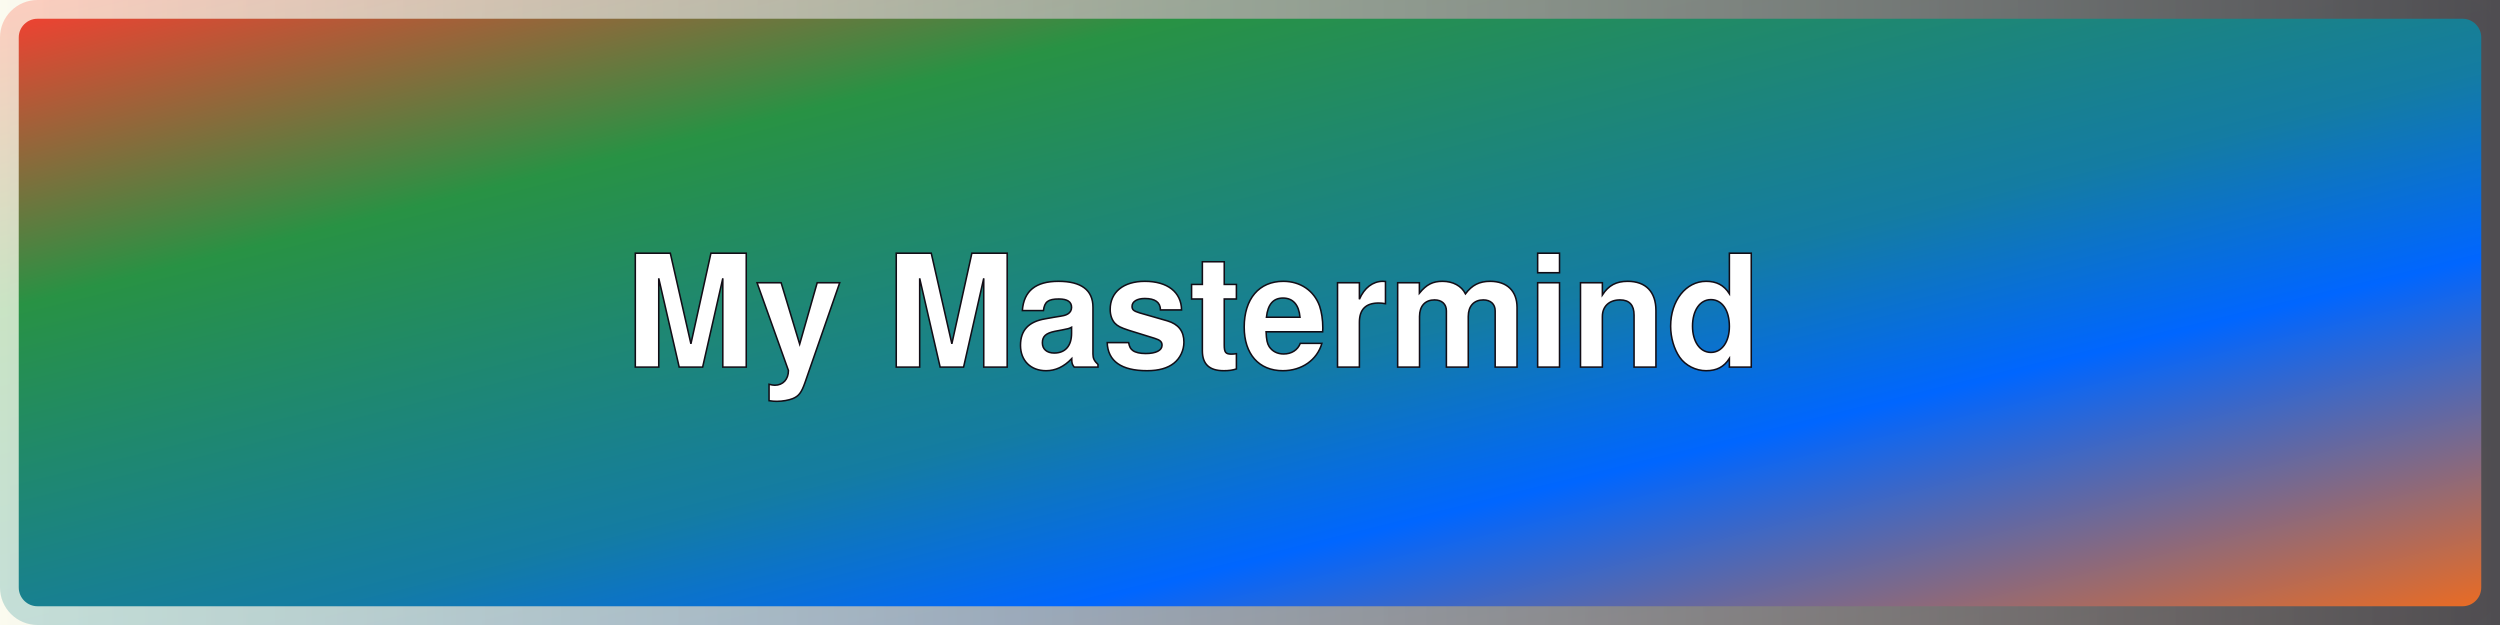
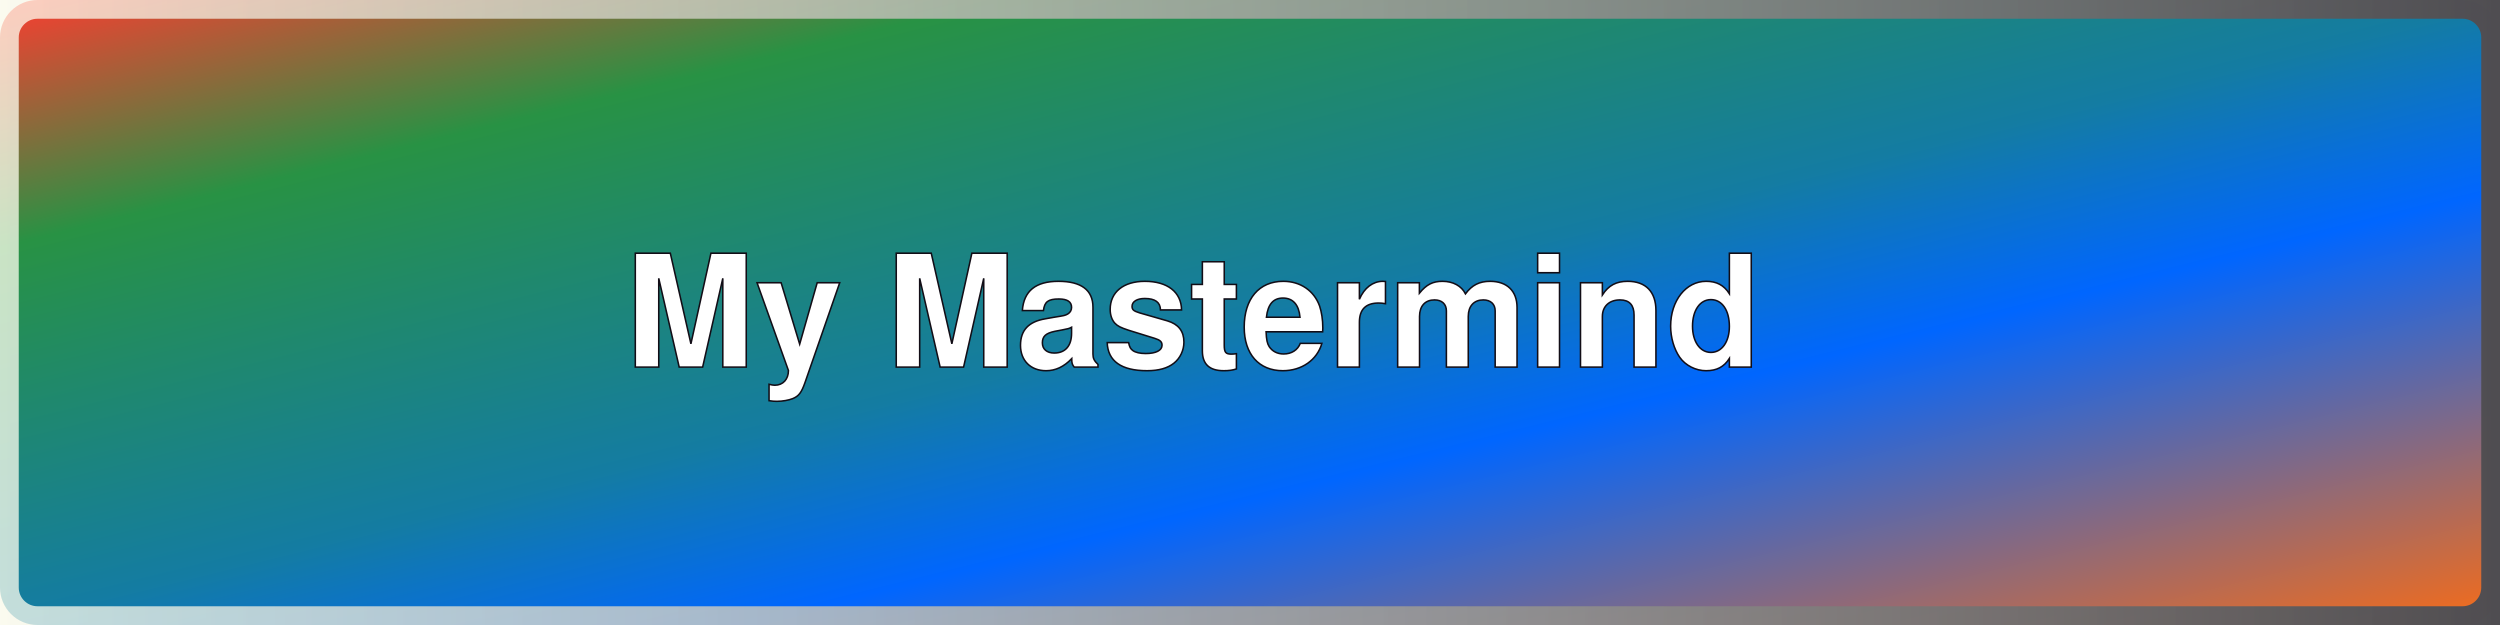
<svg xmlns="http://www.w3.org/2000/svg" viewBox="0 0 800 200" width="800" height="200%">
  <defs>
    <linearGradient id="linearGradient" x1="0%" y1="0%" x2="100%" y2="100%">
      <stop offset="0%" stop-color="#FF3B30" />
-       <stop offset="25%" stop-color="#289244ff" />
-       <stop offset="55%" stop-color="#147ca2" />
-       <stop offset="70%" stop-color="#0066FF" />
+       <stop offset="20%" stop-color="#289244ff" />
+       <stop offset="50%" stop-color="#147ca2" />
+       <stop offset="65%" stop-color="#0066FF" />
      <stop offset="100%" stop-color="#fa6c14" />
    </linearGradient>
    <linearGradient id="strokeGradient" x1="0%" y1="0%" x2="100%" y2="0%">
      <stop offset="0%" stop-color="rgba(255,255,240,0.749)" />
      <stop offset="100%" stop-color="#4e4c50" />
    </linearGradient>
  </defs>
  <rect x="0" y="0" width="800" height="200" rx="12" ry="12" fill="url(#linearGradient)" stroke="url(#strokeGradient)" stroke-width="12" />
  <text x="200" y="100" font-family="-apple-system, BlinkMacSystemFont, 'Segoe UI', Helvetica, Arial, sans-serif" font-size="50" font-weight="bold" fill="#ffffff" stroke="#120D16" stroke-width="0.5" dominant-baseline="middle" alignment-baseline="central">
    My Mastermind
  </text>
</svg>
